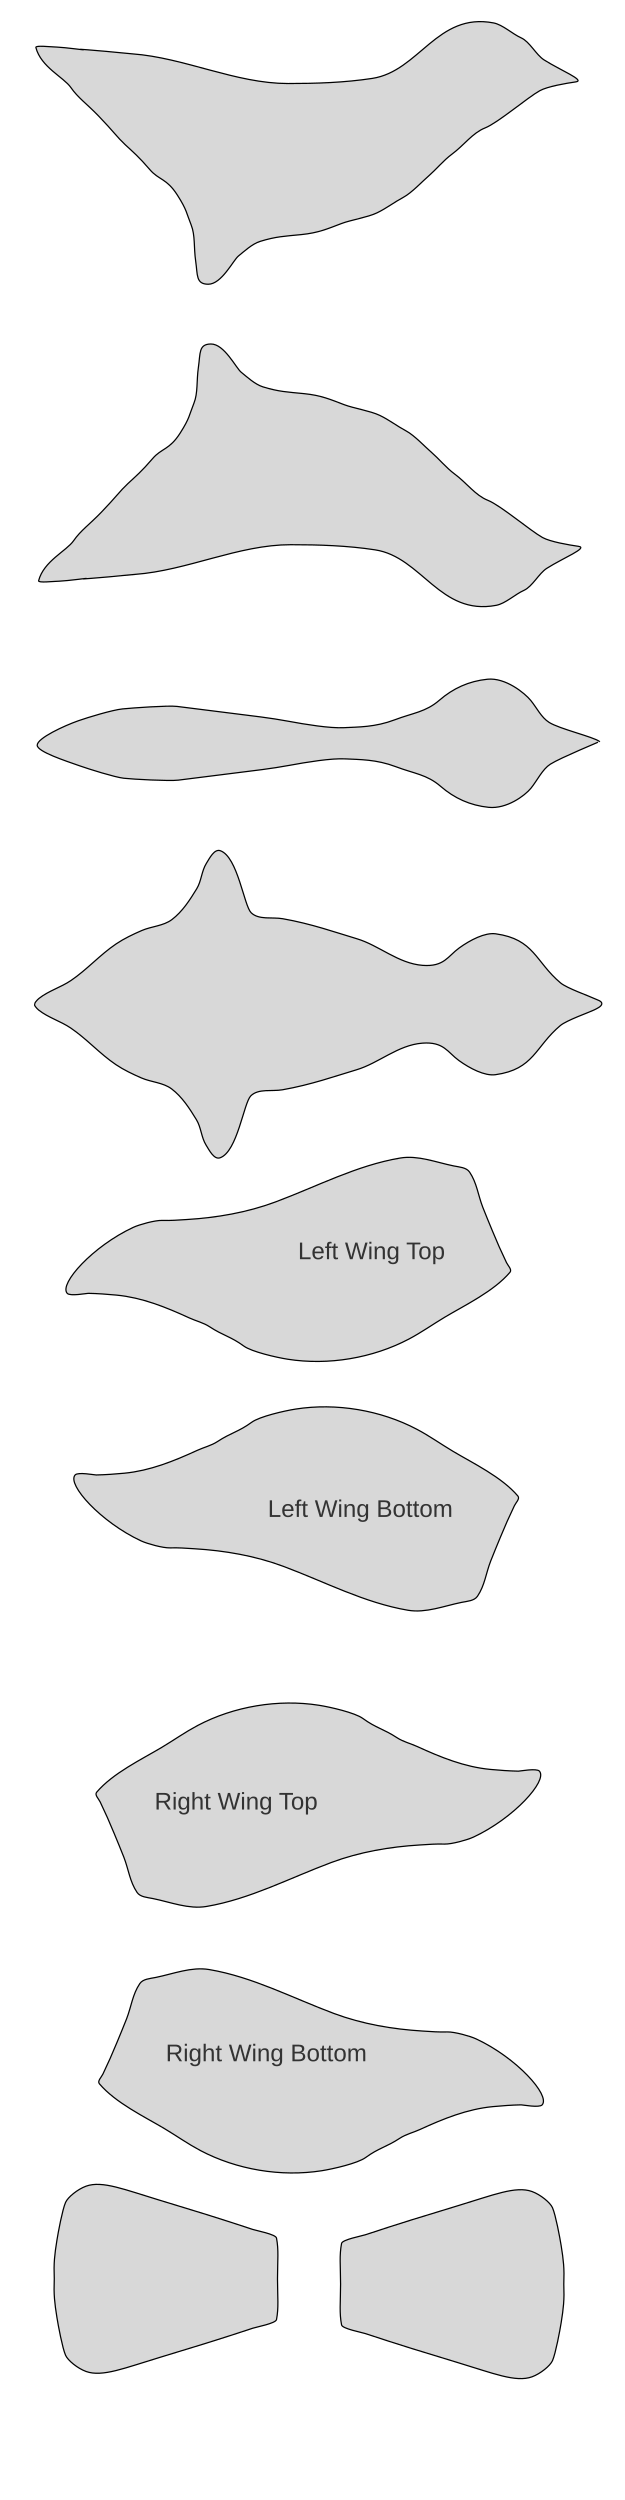
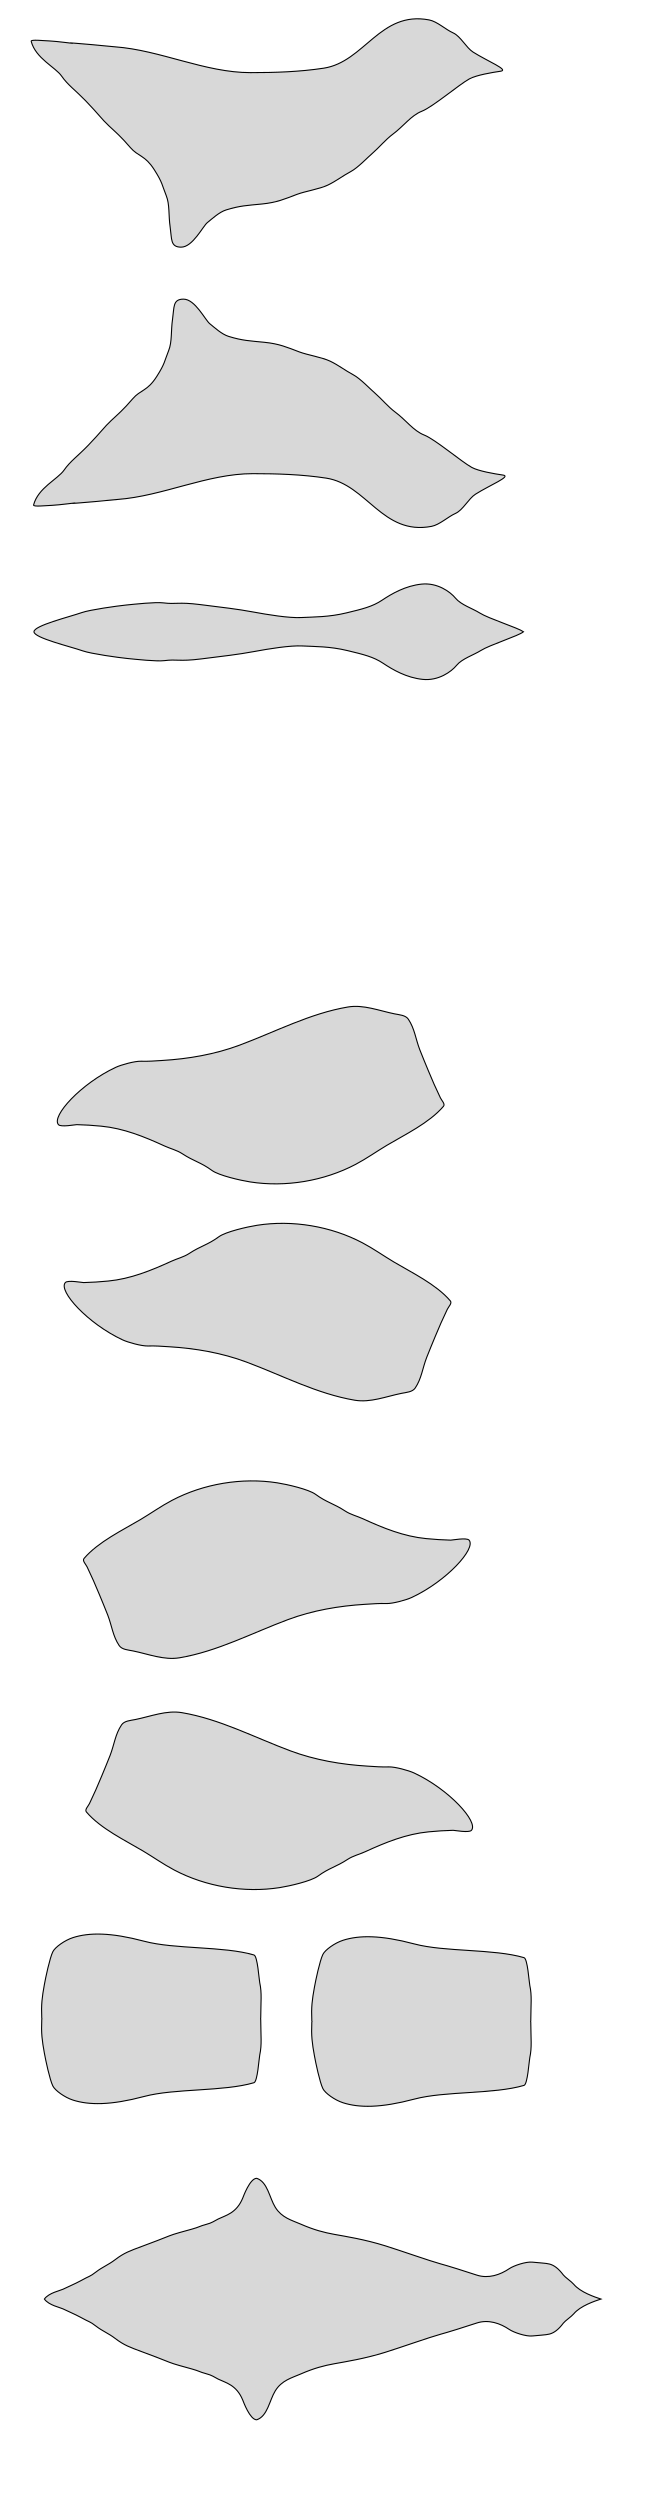
- <svg xmlns="http://www.w3.org/2000/svg" viewBox="0 0 500 2000">
-   <path style="fill: rgb(216, 216, 216); stroke: rgb(0, 0, 0);" d="M 241.227 237.588 C 250.624 232.376 249.201 210.937 251.201 205.946 C 253.202 200.959 255.938 192.124 260.542 187.264 C 269.74 177.552 275.27 174.256 286.516 166.326 C 297.763 158.395 302.482 152.001 310.104 142.826 C 315.309 136.56 325.801 128.303 330.641 121.383 C 335.48 114.461 338.375 107.266 342.88 100.171 C 346.98 93.712 349.915 81.215 352.23 74.855 C 354.545 68.495 356.359 58.46 359.667 51.083 C 364.596 40.09 365.68 27.989 372.476 19.614 C 379.271 11.24 390.213 -18.649 395.865 -27.805 C 399.605 -33.862 411.072 -43.187 417.457 -48.137 C 423.842 -53.086 402.336 -50.165 386.679 -50.947 C 379.193 -51.321 369.539 -58.003 362.01 -57.267 C 354.484 -56.532 344.058 -59.188 336.956 -56.787 C 315.161 -49.42 306.981 -33.682 300.519 -16.852 C 294.056 -0.024 289.309 17.895 274.382 29.623 C 265.537 36.574 256.278 42.99 246.783 49.053 C 237.288 55.117 227.558 60.831 217.768 66.374 C 199.516 76.709 178.937 82.406 158.188 87.761 C 137.439 93.115 116.518 98.127 97.587 107.096 C 91.297 110.075 85.487 112.375 78.5 115.627 C 71.512 118.881 55.073 126.271 60.846 123.991 C 67.001 121.56 47.482 129.416 42.591 132.008 C 37.7 134.598 26.612 139.217 27.996 140.652 C 39.272 152.328 59.196 150.381 68.123 154.722 C 77.048 159.063 85.987 159.857 98.535 163.595 C 115.375 168.611 119.72 171.004 128.36 173.086 C 137 175.169 142.61 176.106 155.436 180.761 C 165.941 184.572 170.472 180.1 184.758 187.701 C 197.479 194.468 197.819 196.46 206.041 203.019 C 212.992 208.565 216.595 217.613 223.456 226.46 C 230.318 235.309 232.58 242.383 241.227 237.588 Z" transform="matrix(0.870311, 0.492503, -0.492503, 0.870311, 73.60299, -98.19045)" />
-   <path style="fill: rgb(216, 216, 216); stroke: rgb(0, 0, 0);" d="M 243.423 265.002 C 252.821 270.213 251.397 291.654 253.398 296.643 C 255.399 301.631 258.134 310.465 262.738 315.325 C 271.936 325.037 277.466 328.333 288.713 336.263 C 299.96 344.195 304.678 350.588 312.3 359.763 C 317.505 366.029 327.998 374.286 332.837 381.206 C 337.677 388.128 340.571 395.324 345.077 402.42 C 349.177 408.877 352.111 421.375 354.427 427.735 C 356.743 434.095 358.555 444.129 361.864 451.507 C 366.792 462.499 367.877 474.601 374.673 482.975 C 381.468 491.35 392.409 521.239 398.062 530.394 C 401.801 536.452 413.269 545.777 419.653 550.726 C 426.039 555.675 404.532 552.754 388.876 553.536 C 381.39 553.91 371.735 560.592 364.207 559.857 C 356.68 559.121 346.255 561.778 339.153 559.377 C 317.358 552.011 309.178 536.272 302.715 519.442 C 296.252 502.614 291.505 484.695 276.579 472.966 C 267.734 466.016 258.475 459.6 248.98 453.536 C 239.485 447.472 229.754 441.759 219.964 436.215 C 201.713 425.881 181.133 420.184 160.384 414.828 C 139.635 409.475 118.714 404.462 99.783 395.494 C 93.493 392.514 87.684 390.214 80.696 386.962 C 73.709 383.71 57.269 376.32 63.042 378.599 C 69.197 381.029 49.679 373.173 44.788 370.583 C 39.897 367.991 28.809 363.372 30.194 361.938 C 41.468 350.263 61.393 352.208 70.319 347.867 C 79.245 343.527 88.183 342.732 100.732 338.994 C 117.572 333.978 121.917 331.586 130.557 329.504 C 139.196 327.42 144.807 326.483 157.632 321.83 C 168.137 318.018 172.67 322.49 186.955 314.889 C 199.676 308.121 200.017 306.129 208.237 299.571 C 215.188 294.025 218.792 284.978 225.653 276.129 C 232.515 267.282 234.776 260.206 243.423 265.002 Z" transform="matrix(0.870311, -0.492503, 0.492503, 0.870311, -173.639, 164.453)" />
-   <path style="fill: rgb(216, 216, 216); stroke: rgb(0, 0, 0);" d="M 29.761 596.2 C 29.71 590.528 51.466 580.553 62.65 576.619 C 70.227 573.954 89.833 567.963 97.994 567.138 C 106.156 566.312 134.748 564.261 141.653 565.139 C 153.607 566.658 161.368 567.633 182.064 570.212 C 202.76 572.79 216.219 574.312 230.545 576.969 C 244.388 579.537 264.005 582.745 275.253 582.144 C 286.504 581.542 299.981 581.86 315.796 575.848 C 330.355 570.315 340.565 569.667 351.499 560.19 C 362.433 550.714 375.043 544.897 389.968 543.38 C 404.296 541.924 419.698 554.33 424.626 560.378 C 429.553 566.427 432.974 573.906 439.304 577.918 C 447.537 583.136 474.728 589.467 479.641 593.19 C 480.179 593.198 448.575 606.085 440.294 611.332 C 433.965 615.344 429.696 624.515 424.769 630.563 C 419.842 636.611 405.285 647.326 390.957 645.869 C 376.033 644.353 363.423 638.536 352.49 629.06 C 341.555 619.583 331.345 618.935 316.787 613.402 C 300.971 607.39 287.494 607.707 276.244 607.106 C 264.995 606.505 245.378 609.713 231.536 612.281 C 217.209 614.939 203.75 616.46 183.055 619.038 C 162.358 621.616 154.598 622.591 142.643 624.111 C 135.739 624.989 106.189 623.416 98.985 622.59 C 91.781 621.765 71.218 615.296 63.639 612.631 C 52.457 608.697 29.809 601.356 29.761 596.2 Z" />
-   <path style="fill: rgb(216, 216, 216); stroke: rgb(0, 0, 0);" d="M 481.451 803.076 C 481.239 805.245 477.311 806.942 475.246 807.979 C 471.615 809.804 453.313 816.206 448.237 820.467 C 428.047 837.415 427.285 855.456 396.379 859.757 C 387.755 860.957 375.894 854.759 367.116 848.414 C 358.049 841.86 355.128 833.205 337.867 834.526 C 318.306 836.024 303.016 850.557 285.127 855.859 C 268.523 860.78 248.927 867.826 225.963 871.83 C 217.514 873.303 206.831 870.653 200.688 876.639 C 194.984 882.198 189.987 921.363 176.044 926.237 C 171.277 927.905 167.498 920.334 164.835 916.041 C 161.028 909.903 160.926 901.94 157.154 895.781 C 151.656 886.802 145.743 877.537 137.358 871.171 C 130.516 865.976 121.012 865.796 113.137 862.361 C 106.096 859.289 99.081 855.984 92.709 851.695 C 79.835 843.032 69.385 831.092 56.537 822.39 C 48.455 816.916 38.641 814.138 30.985 808.085 C 29.563 806.96 26.396 803.484 28.15 803.387 C 26.897 803.009 29.84 799.797 31.196 798.724 C 38.854 792.67 48.667 789.893 56.748 784.419 C 69.597 775.717 80.047 763.776 92.921 755.114 C 99.294 750.824 106.307 747.519 113.349 744.447 C 121.223 741.012 130.727 740.832 137.569 735.637 C 145.954 729.271 151.867 720.006 157.367 711.028 C 161.138 704.869 161.24 696.906 165.047 690.767 C 167.709 686.474 171.489 678.904 176.256 680.571 C 190.199 685.446 195.197 724.61 200.901 730.17 C 207.042 736.155 217.727 733.506 226.176 734.979 C 249.139 738.982 268.734 746.029 285.339 750.95 C 303.227 756.251 318.519 770.785 338.079 772.283 C 355.34 773.604 358.261 764.949 367.329 758.395 C 376.107 752.05 387.968 745.852 396.591 747.052 C 427.497 751.352 428.259 769.394 448.45 786.341 C 453.525 790.602 471.827 797.005 475.458 798.829 C 477.523 799.867 481.675 800.776 481.451 803.076 Z" />
-   <path style="fill: rgb(216, 216, 216); stroke: rgb(0, 0, 0);" d="M 106.479 981.955 C 111.58 979.578 124.048 976.166 129.673 976.332 C 136.782 976.541 141.832 976.085 149.353 975.629 C 173.448 974.169 197.696 970.016 220.341 961.572 C 253.389 949.249 285.367 932.291 320.147 926.429 C 334.392 924.028 348.862 929.887 363.021 932.755 C 367.455 933.653 373.144 933.922 375.672 937.675 C 381.509 946.341 382.435 956.048 386.215 965.789 C 388.53 971.754 391.517 978.846 393.946 984.766 C 397.449 993.305 401.179 1001.757 405.192 1010.069 C 406.384 1012.538 409.779 1015.711 408.003 1017.8 C 394.971 1033.132 372.015 1044.079 355.992 1053.646 C 346.332 1059.413 337.125 1065.966 327.175 1071.217 C 298.157 1086.532 262.677 1092.48 230.181 1087.383 C 221.144 1085.965 201.331 1081.441 195.039 1076.84 C 184.524 1069.149 178.517 1068.528 167.628 1061.377 C 162.716 1058.151 156.803 1056.796 151.462 1054.348 C 132.814 1045.801 113.789 1038.042 93.125 1036.074 C 85.647 1035.362 78.144 1034.835 70.634 1034.668 C 69.368 1034.64 55.993 1037.214 53.765 1034.668 C 47.034 1026.975 74.496 996.856 106.479 981.955 Z" />
-   <path style="fill: rgb(216, 216, 216); stroke: rgb(0, 0, 0);" d="M 112.805 1232.688 C 117.906 1235.065 130.374 1238.477 135.999 1238.311 C 143.108 1238.102 148.158 1238.558 155.679 1239.014 C 179.774 1240.474 204.022 1244.627 226.667 1253.071 C 259.715 1265.394 291.693 1282.352 326.473 1288.214 C 340.718 1290.615 355.188 1284.756 369.347 1281.888 C 373.781 1280.99 379.47 1280.721 381.998 1276.968 C 387.835 1268.302 388.761 1258.595 392.541 1248.854 C 394.856 1242.889 397.843 1235.797 400.272 1229.877 C 403.775 1221.338 407.505 1212.886 411.518 1204.574 C 412.71 1202.105 416.105 1198.932 414.329 1196.843 C 401.297 1181.511 378.341 1170.564 362.318 1160.997 C 352.658 1155.23 343.451 1148.677 333.501 1143.426 C 304.483 1128.111 269.003 1122.163 236.507 1127.26 C 227.47 1128.678 207.657 1133.202 201.365 1137.803 C 190.85 1145.494 184.843 1146.115 173.954 1153.266 C 169.042 1156.492 163.129 1157.847 157.788 1160.295 C 139.14 1168.842 120.115 1176.601 99.451 1178.569 C 91.973 1179.281 84.47 1179.808 76.96 1179.975 C 75.694 1180.003 62.319 1177.429 60.091 1179.975 C 53.36 1187.668 80.822 1217.787 112.805 1232.688 Z" />
-   <path style="fill: rgb(216, 216, 216); stroke: rgb(0, 0, 0);" d="M 132.733 1682.294 C 137.834 1684.671 150.302 1688.083 155.927 1687.917 C 163.036 1687.708 168.086 1688.164 175.607 1688.62 C 199.702 1690.08 223.95 1694.233 246.595 1702.677 C 279.643 1715 311.621 1731.958 346.401 1737.82 C 360.646 1740.221 375.116 1734.362 389.275 1731.494 C 393.709 1730.596 399.398 1730.327 401.926 1726.574 C 407.763 1717.908 408.689 1708.201 412.469 1698.46 C 414.784 1692.495 417.771 1685.403 420.2 1679.483 C 423.703 1670.944 427.433 1662.492 431.446 1654.18 C 432.638 1651.711 436.033 1648.538 434.257 1646.449 C 421.225 1631.117 398.269 1620.17 382.246 1610.603 C 372.586 1604.836 363.379 1598.283 353.429 1593.032 C 324.411 1577.717 288.931 1571.769 256.435 1576.866 C 247.398 1578.284 227.585 1582.808 221.293 1587.409 C 210.778 1595.1 204.771 1595.721 193.882 1602.872 C 188.97 1606.098 183.057 1607.453 177.716 1609.901 C 159.068 1618.448 140.043 1626.207 119.379 1628.175 C 111.901 1628.887 104.398 1629.414 96.888 1629.581 C 95.622 1629.609 82.247 1627.035 80.019 1629.581 C 73.288 1637.274 100.75 1667.393 132.733 1682.294 Z" transform="matrix(-1, 0, 0, -1, 513.756, 3313.465)" />
-   <path style="fill: rgb(216, 216, 216); stroke: rgb(0, 0, 0);" d="M 130.546 1418.519 C 135.647 1416.142 148.115 1412.73 153.74 1412.896 C 160.849 1413.105 165.899 1412.649 173.42 1412.193 C 197.515 1410.733 221.763 1406.58 244.408 1398.136 C 277.456 1385.813 309.434 1368.855 344.214 1362.993 C 358.459 1360.592 372.929 1366.451 387.088 1369.319 C 391.522 1370.217 397.211 1370.486 399.739 1374.239 C 405.576 1382.905 406.502 1392.612 410.282 1402.353 C 412.597 1408.318 415.584 1415.41 418.013 1421.33 C 421.516 1429.869 425.246 1438.321 429.259 1446.633 C 430.451 1449.102 433.846 1452.275 432.07 1454.364 C 419.038 1469.696 396.082 1480.643 380.059 1490.21 C 370.399 1495.977 361.192 1502.53 351.242 1507.781 C 322.224 1523.096 286.744 1529.044 254.248 1523.947 C 245.211 1522.529 225.398 1518.005 219.106 1513.404 C 208.591 1505.713 202.584 1505.092 191.695 1497.941 C 186.783 1494.715 180.87 1493.36 175.529 1490.912 C 156.881 1482.365 137.856 1474.606 117.192 1472.638 C 109.714 1471.926 102.211 1471.399 94.701 1471.232 C 93.435 1471.204 80.06 1473.778 77.832 1471.232 C 71.101 1463.539 98.563 1433.42 130.546 1418.519 Z" transform="matrix(-1, 0, 0, -1, 509.382, 2888.161)" />
-   <path style="fill: rgb(216, 216, 216); stroke: rgb(0, 0, 0);" d="M 45.538 1792.19 C 46.542 1785.898 49.906 1767.741 52.459 1761.903 C 54.265 1757.775 62.101 1751.373 68.9 1748.923 C 81.851 1744.258 100.063 1751.841 127.744 1760.173 C 152.641 1767.666 177.497 1775.315 202.163 1783.537 C 205.109 1784.519 220.615 1787.407 221.2 1790.458 C 223.047 1800.089 222.07 1807.727 221.998 1823.063 C 222.07 1838.397 223.047 1846.035 221.2 1855.666 C 220.615 1858.717 205.109 1861.605 202.163 1862.587 C 177.497 1870.809 152.641 1878.458 127.744 1885.951 C 100.063 1894.283 81.851 1901.866 68.9 1897.201 C 62.101 1894.751 54.265 1888.349 52.459 1884.221 C 49.906 1878.383 46.542 1860.226 45.538 1853.934 C 43.687 1842.339 42.894 1835.83 43.418 1823.063 C 42.894 1810.293 43.687 1803.785 45.538 1792.19 Z" />
-   <text style="white-space: pre; fill: rgb(51, 51, 51); font-family: Arial, sans-serif; font-size: 19.3px;" x="123.647" y="1447.629">Right Wing Top</text>
-   <text style="white-space: pre; fill: rgb(51, 51, 51); font-family: Arial, sans-serif; font-size: 19.3px;" x="132.612" y="1648.994">Right Wing Bottom</text>
-   <text style="white-space: pre; fill: rgb(51, 51, 51); font-family: Arial, sans-serif; font-size: 19.3px;" x="238.381" y="1007.352">Left Wing Top</text>
-   <text style="white-space: pre; fill: rgb(51, 51, 51); font-family: Arial, sans-serif; font-size: 19.3px;" x="214.244" y="1213.544">Left Wing Bottom</text>
-   <path style="fill: rgb(216, 216, 216); stroke: rgb(0, 0, 0);" d="M 274.415 1858.212 C 275.419 1864.504 278.783 1882.661 281.336 1888.499 C 283.142 1892.627 290.978 1899.029 297.777 1901.479 C 310.728 1906.144 328.94 1898.561 356.621 1890.229 C 381.518 1882.736 406.374 1875.087 431.04 1866.865 C 433.986 1865.883 449.492 1862.995 450.077 1859.944 C 451.924 1850.313 450.947 1842.675 450.875 1827.339 C 450.947 1812.005 451.924 1804.367 450.077 1794.736 C 449.492 1791.685 433.986 1788.797 431.04 1787.815 C 406.374 1779.593 381.518 1771.944 356.621 1764.451 C 328.94 1756.119 310.728 1748.536 297.777 1753.201 C 290.978 1755.651 283.142 1762.053 281.336 1766.181 C 278.783 1772.019 275.419 1790.176 274.415 1796.468 C 272.564 1808.063 271.771 1814.572 272.295 1827.339 C 271.771 1840.109 272.564 1846.617 274.415 1858.212 Z" transform="matrix(-1, 0, 0, -1, 723.3337, 3654.68)" />
+ <svg xmlns="http://www.w3.org/2000/svg" viewBox="0 0 600 2300">
+   <path style="fill: rgb(216, 216, 216); stroke: rgb(0, 0, 0);" d="M 241.227 237.588 C 250.624 232.376 249.201 210.937 251.201 205.946 C 253.202 200.959 255.938 192.124 260.542 187.264 C 269.74 177.552 275.27 174.256 286.516 166.326 C 297.763 158.395 302.482 152.001 310.104 142.826 C 315.309 136.56 325.801 128.303 330.641 121.383 C 335.48 114.461 338.375 107.266 342.88 100.171 C 346.98 93.712 349.915 81.215 352.23 74.855 C 354.545 68.495 356.359 58.46 359.667 51.083 C 364.596 40.09 365.68 27.989 372.476 19.614 C 379.271 11.24 390.213 -18.649 395.865 -27.805 C 399.605 -33.862 411.072 -43.187 417.457 -48.137 C 423.842 -53.086 402.336 -50.165 386.679 -50.947 C 379.193 -51.321 369.539 -58.003 362.01 -57.267 C 354.484 -56.532 344.058 -59.188 336.956 -56.787 C 315.161 -49.42 306.981 -33.682 300.519 -16.852 C 294.056 -0.024 289.309 17.895 274.382 29.623 C 265.537 36.574 256.278 42.99 246.783 49.053 C 237.288 55.117 227.558 60.831 217.768 66.374 C 199.516 76.709 178.937 82.406 158.188 87.761 C 137.439 93.115 116.518 98.127 97.587 107.096 C 91.297 110.075 85.487 112.375 78.5 115.627 C 71.512 118.881 55.073 126.271 60.846 123.991 C 67.001 121.56 47.482 129.416 42.591 132.008 C 37.7 134.598 26.612 139.217 27.996 140.652 C 39.272 152.328 59.196 150.381 68.123 154.722 C 77.048 159.063 85.987 159.857 98.535 163.595 C 115.375 168.611 119.72 171.004 128.36 173.086 C 137 175.169 142.61 176.106 155.436 180.761 C 165.941 184.572 170.472 180.1 184.758 187.701 C 197.479 194.468 197.819 196.46 206.041 203.019 C 212.992 208.565 216.595 217.613 223.456 226.46 C 230.318 235.309 232.58 242.383 241.227 237.588 Z" transform="matrix(0.870311, 0.492503, -0.492503, 0.870311, 73.60299, -98.19045)">
+     </path>
+   <path style="fill: rgb(216, 216, 216); stroke: rgb(0, 0, 0);" d="M 243.423 265.002 C 252.821 270.213 251.397 291.654 253.398 296.643 C 255.399 301.631 258.134 310.465 262.738 315.325 C 271.936 325.037 277.466 328.333 288.713 336.263 C 299.96 344.195 304.678 350.588 312.3 359.763 C 317.505 366.029 327.998 374.286 332.837 381.206 C 337.677 388.128 340.571 395.324 345.077 402.42 C 349.177 408.877 352.111 421.375 354.427 427.735 C 356.743 434.095 358.555 444.129 361.864 451.507 C 366.792 462.499 367.877 474.601 374.673 482.975 C 381.468 491.35 392.409 521.239 398.062 530.394 C 401.801 536.452 413.269 545.777 419.653 550.726 C 426.039 555.675 404.532 552.754 388.876 553.536 C 381.39 553.91 371.735 560.592 364.207 559.857 C 356.68 559.121 346.255 561.778 339.153 559.377 C 317.358 552.011 309.178 536.272 302.715 519.442 C 296.252 502.614 291.505 484.695 276.579 472.966 C 267.734 466.016 258.475 459.6 248.98 453.536 C 239.485 447.472 229.754 441.759 219.964 436.215 C 201.713 425.881 181.133 420.184 160.384 414.828 C 139.635 409.475 118.714 404.462 99.783 395.494 C 93.493 392.514 87.684 390.214 80.696 386.962 C 73.709 383.71 57.269 376.32 63.042 378.599 C 69.197 381.029 49.679 373.173 44.788 370.583 C 39.897 367.991 28.809 363.372 30.194 361.938 C 41.468 350.263 61.393 352.208 70.319 347.867 C 79.245 343.527 88.183 342.732 100.732 338.994 C 117.572 333.978 121.917 331.586 130.557 329.504 C 139.196 327.42 144.807 326.483 157.632 321.83 C 168.137 318.018 172.67 322.49 186.955 314.889 C 199.676 308.121 200.017 306.129 208.237 299.571 C 215.188 294.025 218.792 284.978 225.653 276.129 C 232.515 267.282 234.776 260.206 243.423 265.002 Z" transform="matrix(0.870311, -0.492503, 0.492503, 0.870311, -173.639, 164.453)">
+     </path>
+   <path style="stroke: rgb(0, 0, 0); fill: rgb(255, 123, 123); visibility: hidden;" d="M 37.764 572.69 C 37.713 567.018 59.469 557.043 70.653 553.109 C 78.23 550.444 97.836 544.453 105.997 543.628 C 114.159 542.802 142.751 540.751 149.656 541.629 C 161.61 543.148 169.371 544.123 190.067 546.702 C 210.763 549.28 224.222 550.802 238.548 553.459 C 252.391 556.027 272.008 559.235 283.256 558.634 C 294.507 558.032 307.984 558.35 323.799 552.338 C 338.358 546.805 348.568 546.157 359.502 536.68 C 370.436 527.204 383.046 521.387 397.971 519.87 C 412.299 518.414 427.701 530.82 432.629 536.868 C 437.556 542.917 440.977 550.396 447.307 554.408 C 455.54 559.626 482.731 565.957 487.644 569.68 C 488.182 569.688 456.578 582.575 448.297 587.822 C 441.968 591.834 437.699 601.005 432.772 607.053 C 427.845 613.101 413.288 623.816 398.96 622.359 C 384.036 620.843 371.426 615.026 360.493 605.55 C 349.558 596.073 339.348 595.425 324.79 589.892 C 308.974 583.88 295.497 584.197 284.247 583.596 C 272.998 582.995 253.381 586.203 239.539 588.771 C 225.212 591.429 211.753 592.95 191.058 595.528 C 170.361 598.106 162.601 599.081 150.646 600.601 C 143.742 601.479 114.192 599.906 106.988 599.08 C 99.784 598.255 79.221 591.786 71.642 589.121 C 60.46 585.187 37.812 577.846 37.764 572.69 Z">
+     </path>
+   <path style="stroke: rgb(0, 0, 0); fill: rgb(216, 216, 216);" d="M 31.261 581.212 C 31.21 575.54 63.971 567.547 75.155 563.613 C 82.732 560.948 107.841 557.458 116.002 556.633 C 124.164 555.807 143.251 553.757 150.156 554.635 C 162.11 556.154 163.368 553.627 184.064 556.206 C 204.76 558.784 218.219 560.306 232.545 562.963 C 246.388 565.531 266.005 568.739 277.253 568.138 C 288.504 567.536 302.354 567.832 318.796 563.843 C 333.355 560.311 342.565 558.161 351.498 552.187 C 360.431 546.213 373.041 538.894 387.966 537.377 C 402.294 535.921 414.195 544.326 419.123 550.374 C 424.05 556.423 434.974 559.9 441.304 563.912 C 449.537 569.13 476.228 577.462 481.641 581.212 C 477.228 584.961 450.537 593.293 442.304 598.511 C 435.974 602.523 425.05 606 420.123 612.049 C 415.195 618.097 403.294 626.502 388.966 625.046 C 374.041 623.529 361.431 616.21 352.498 610.236 C 343.565 604.262 334.355 602.112 319.796 598.58 C 303.354 594.591 289.504 594.887 278.253 594.285 C 267.005 593.684 247.388 596.892 233.545 599.46 C 219.219 602.117 205.76 603.639 185.064 606.217 C 164.368 608.796 163.11 606.269 151.156 607.788 C 144.251 608.666 125.164 606.616 117.002 605.79 C 108.841 604.965 83.732 601.475 76.155 598.81 C 64.971 594.876 31.21 586.884 31.261 581.212 Z">
+     </path>
+   <path style="fill: rgb(216, 216, 216); stroke: rgb(0, 0, 0);" d="M 106.479 981.955 C 111.58 979.578 124.048 976.166 129.673 976.332 C 136.782 976.541 141.832 976.085 149.353 975.629 C 173.448 974.169 197.696 970.016 220.341 961.572 C 253.389 949.249 285.367 932.291 320.147 926.429 C 334.392 924.028 348.862 929.887 363.021 932.755 C 367.455 933.653 373.144 933.922 375.672 937.675 C 381.509 946.341 382.435 956.048 386.215 965.789 C 388.53 971.754 391.517 978.846 393.946 984.766 C 397.449 993.305 401.179 1001.757 405.192 1010.069 C 406.384 1012.538 409.779 1015.711 408.003 1017.8 C 394.971 1033.132 372.015 1044.079 355.992 1053.646 C 346.332 1059.413 337.125 1065.966 327.175 1071.217 C 298.157 1086.532 262.677 1092.48 230.181 1087.383 C 221.144 1085.965 201.331 1081.441 195.039 1076.84 C 184.524 1069.149 178.517 1068.528 167.628 1061.377 C 162.716 1058.151 156.803 1056.796 151.462 1054.348 C 132.814 1045.801 113.789 1038.042 93.125 1036.074 C 85.647 1035.362 78.144 1034.835 70.634 1034.668 C 69.368 1034.64 55.993 1037.214 53.765 1034.668 C 47.034 1026.975 74.496 996.856 106.479 981.955 Z">
+     </path>
+   <text style="white-space: pre; fill: rgb(51, 51, 51); font-family: Arial, sans-serif; font-size: 19.3px;" x="238.381" y="1007.352" />
+   <path style="fill: rgb(216, 216, 216); stroke: rgb(0, 0, 0);" d="M 112.805 1232.688 C 117.906 1235.065 130.374 1238.477 135.999 1238.311 C 143.108 1238.102 148.158 1238.558 155.679 1239.014 C 179.774 1240.474 204.022 1244.627 226.667 1253.071 C 259.715 1265.394 291.693 1282.352 326.473 1288.214 C 340.718 1290.615 355.188 1284.756 369.347 1281.888 C 373.781 1280.99 379.47 1280.721 381.998 1276.968 C 387.835 1268.302 388.761 1258.595 392.541 1248.854 C 394.856 1242.889 397.843 1235.797 400.272 1229.877 C 403.775 1221.338 407.505 1212.886 411.518 1204.574 C 412.71 1202.105 416.105 1198.932 414.329 1196.843 C 401.297 1181.511 378.341 1170.564 362.318 1160.997 C 352.658 1155.23 343.451 1148.677 333.501 1143.426 C 304.483 1128.111 269.003 1122.163 236.507 1127.26 C 227.47 1128.678 207.657 1133.202 201.365 1137.803 C 190.85 1145.494 184.843 1146.115 173.954 1153.266 C 169.042 1156.492 163.129 1157.847 157.788 1160.295 C 139.14 1168.842 120.115 1176.601 99.451 1178.569 C 91.973 1179.281 84.47 1179.808 76.96 1179.975 C 75.694 1180.003 62.319 1177.429 60.091 1179.975 C 53.36 1187.668 80.822 1217.787 112.805 1232.688 Z">
+     </path>
+   <text style="white-space: pre; fill: rgb(51, 51, 51); font-family: Arial, sans-serif; font-size: 19.3px;" x="214.244" y="1213.544" />
+   <path style="fill: rgb(216, 216, 216); stroke: rgb(0, 0, 0);" d="M 130.546 1418.519 C 135.647 1416.142 148.115 1412.73 153.74 1412.896 C 160.849 1413.105 165.899 1412.649 173.42 1412.193 C 197.515 1410.733 221.763 1406.58 244.408 1398.136 C 277.456 1385.813 309.434 1368.855 344.214 1362.993 C 358.459 1360.592 372.929 1366.451 387.088 1369.319 C 391.522 1370.217 397.211 1370.486 399.739 1374.239 C 405.576 1382.905 406.502 1392.612 410.282 1402.353 C 412.597 1408.318 415.584 1415.41 418.013 1421.33 C 421.516 1429.869 425.246 1438.321 429.259 1446.633 C 430.451 1449.102 433.846 1452.275 432.07 1454.364 C 419.038 1469.696 396.082 1480.643 380.059 1490.21 C 370.399 1495.977 361.192 1502.53 351.242 1507.781 C 322.224 1523.096 286.744 1529.044 254.248 1523.947 C 245.211 1522.529 225.398 1518.005 219.106 1513.404 C 208.591 1505.713 202.584 1505.092 191.695 1497.941 C 186.783 1494.715 180.87 1493.36 175.529 1490.912 C 156.881 1482.365 137.856 1474.606 117.192 1472.638 C 109.714 1471.926 102.211 1471.399 94.701 1471.232 C 93.435 1471.204 80.06 1473.778 77.832 1471.232 C 71.101 1463.539 98.563 1433.42 130.546 1418.519 Z" transform="matrix(-1, 0, 0, -1, 509.382, 2888.161)">
+     </path>
+   <text style="white-space: pre; fill: rgb(51, 51, 51); font-family: Arial, sans-serif; font-size: 19.3px;" x="123.647" y="1447.629" />
+   <path style="fill: rgb(216, 216, 216); stroke: rgb(0, 0, 0);" d="M 132.733 1682.294 C 137.834 1684.671 150.302 1688.083 155.927 1687.917 C 163.036 1687.708 168.086 1688.164 175.607 1688.62 C 199.702 1690.08 223.95 1694.233 246.595 1702.677 C 279.643 1715 311.621 1731.958 346.401 1737.82 C 360.646 1740.221 375.116 1734.362 389.275 1731.494 C 393.709 1730.596 399.398 1730.327 401.926 1726.574 C 407.763 1717.908 408.689 1708.201 412.469 1698.46 C 414.784 1692.495 417.771 1685.403 420.2 1679.483 C 423.703 1670.944 427.433 1662.492 431.446 1654.18 C 432.638 1651.711 436.033 1648.538 434.257 1646.449 C 421.225 1631.117 398.269 1620.17 382.246 1610.603 C 372.586 1604.836 363.379 1598.283 353.429 1593.032 C 324.411 1577.717 288.931 1571.769 256.435 1576.866 C 247.398 1578.284 227.585 1582.808 221.293 1587.409 C 210.778 1595.1 204.771 1595.721 193.882 1602.872 C 188.97 1606.098 183.057 1607.453 177.716 1609.901 C 159.068 1618.448 140.043 1626.207 119.379 1628.175 C 111.901 1628.887 104.398 1629.414 96.888 1629.581 C 95.622 1629.609 82.247 1627.035 80.019 1629.581 C 73.288 1637.274 100.75 1667.393 132.733 1682.294 Z" transform="matrix(-1, 0, 0, -1, 513.756, 3313.465)">
+     </path>
+   <text style="white-space: pre; fill: rgb(51, 51, 51); font-family: Arial, sans-serif; font-size: 19.3px;" x="132.612" y="1648.994" />
+   <path style="fill: rgb(216, 216, 216); stroke: rgb(0, 0, 0);" d="M 38.423 1857.948 C 38.414 1857.743 38.457 1857.54 38.551 1857.34 C 38.457 1857.14 38.414 1856.937 38.423 1856.732 C 37.832 1843.962 38.727 1837.454 40.815 1825.859 C 41.947 1819.567 45.742 1801.41 48.622 1795.572 C 50.659 1791.444 59.498 1785.042 67.168 1782.592 C 81.777 1777.927 101.512 1777.63 132.737 1785.962 C 160.821 1793.455 205.828 1790.359 233.652 1798.581 C 236.975 1799.563 238.305 1821.076 238.965 1824.127 C 241.049 1833.758 239.946 1841.396 239.865 1856.732 C 239.866 1856.938 239.831 1857.141 239.76 1857.34 C 239.831 1857.539 239.866 1857.742 239.865 1857.948 C 239.946 1873.284 241.049 1880.922 238.965 1890.553 C 238.305 1893.604 236.975 1915.117 233.652 1916.099 C 205.828 1924.321 160.821 1921.225 132.737 1928.718 C 101.512 1937.05 81.777 1936.753 67.168 1932.088 C 59.498 1929.638 50.659 1923.236 48.622 1919.108 C 45.742 1913.27 41.947 1895.113 40.815 1888.821 C 38.727 1877.226 37.832 1870.718 38.423 1857.948 Z">
+     </path>
+   <path style="fill: rgb(216, 216, 216); stroke: rgb(0, 0, 0);" d="M 286.872 1860.408 C 286.863 1860.203 286.906 1860 287 1859.8 C 286.906 1859.6 286.863 1859.397 286.872 1859.192 C 286.281 1846.422 287.176 1839.914 289.264 1828.319 C 290.396 1822.027 294.191 1803.87 297.071 1798.032 C 299.108 1793.904 307.947 1787.502 315.617 1785.052 C 330.226 1780.387 349.961 1780.09 381.186 1788.422 C 409.27 1795.915 454.277 1792.819 482.101 1801.041 C 485.424 1802.023 486.754 1823.536 487.414 1826.587 C 489.498 1836.218 488.395 1843.856 488.314 1859.192 C 488.315 1859.398 488.28 1859.601 488.209 1859.8 C 488.28 1859.999 488.315 1860.202 488.314 1860.408 C 488.395 1875.744 489.498 1883.382 487.414 1893.013 C 486.754 1896.064 485.424 1917.577 482.101 1918.559 C 454.277 1926.781 409.27 1923.685 381.186 1931.178 C 349.961 1939.51 330.226 1939.213 315.617 1934.548 C 307.947 1932.098 299.108 1925.696 297.071 1921.568 C 294.191 1915.73 290.396 1897.573 289.264 1891.281 C 287.176 1879.686 286.281 1873.178 286.872 1860.408 Z">
+     </path>
+   <path style="fill: rgb(216, 216, 216); stroke: rgb(0, 0, 0); visibility: hidden;" d="M 481.451 803.076 C 481.239 805.245 477.311 806.942 475.246 807.979 C 471.615 809.804 453.313 816.206 448.237 820.467 C 428.047 837.415 427.285 855.456 396.379 859.757 C 387.755 860.957 375.894 854.759 367.116 848.414 C 358.049 841.86 355.128 833.205 337.867 834.526 C 318.306 836.024 303.016 850.557 285.127 855.859 C 268.523 860.78 248.927 867.826 225.963 871.83 C 217.514 873.303 206.831 870.653 200.688 876.639 C 194.984 882.198 189.987 921.363 176.044 926.237 C 171.277 927.905 167.498 920.334 164.835 916.041 C 161.028 909.903 160.926 901.94 157.154 895.781 C 151.656 886.802 145.743 877.537 137.358 871.171 C 130.516 865.976 121.012 865.796 113.137 862.361 C 106.096 859.289 99.081 855.984 92.709 851.695 C 79.835 843.032 69.385 831.092 56.537 822.39 C 48.455 816.916 38.641 814.138 30.985 808.085 C 29.563 806.96 26.396 803.484 28.15 803.387 C 26.897 803.009 29.84 799.797 31.196 798.724 C 38.854 792.67 48.667 789.893 56.748 784.419 C 69.597 775.717 80.047 763.776 92.921 755.114 C 99.294 750.824 106.307 747.519 113.349 744.447 C 121.223 741.012 130.727 740.832 137.569 735.637 C 145.954 729.271 151.867 720.006 157.367 711.028 C 161.138 704.869 161.24 696.906 165.047 690.767 C 167.709 686.474 171.489 678.904 176.256 680.571 C 190.199 685.446 195.197 724.61 200.901 730.17 C 207.042 736.155 217.727 733.506 226.176 734.979 C 249.139 738.982 268.734 746.029 285.339 750.95 C 303.227 756.251 318.519 770.785 338.079 772.283 C 355.34 773.604 358.261 764.949 367.329 758.395 C 376.107 752.05 387.968 745.852 396.591 747.052 C 427.497 751.352 428.259 769.394 448.45 786.341 C 453.525 790.602 471.827 797.005 475.458 798.829 C 477.523 799.867 481.675 800.776 481.451 803.076 Z">
+     </path>
+   <path style="fill: none; stroke: rgb(255, 0, 0); visibility: hidden;" d="M 29.099 760.538 C 40.375 748.862 60.299 750.809 69.226 746.468 C 78.151 742.127 87.09 741.333 99.638 737.595 C 116.478 732.579 120.823 730.186 129.463 728.104 C 138.103 726.021 143.713 725.084 156.539 720.429 C 167.044 716.618 171.575 721.09 185.861 713.489 C 198.582 706.722 198.922 704.73 207.144 698.171 C 214.095 692.625 217.698 683.577 224.559 674.73 C 231.421 665.881 233.683 658.807 242.33 663.602 C 251.727 668.814 250.304 690.253 252.304 695.244 C 254.305 700.231 257.041 709.066 261.645 713.926 C 270.843 723.638 276.373 726.934 287.619 734.864 C 298.866 742.795 303.585 749.189 311.207 758.364 C 316.412 764.63 326.904 772.887 331.744 779.807 C 336.583 786.729 339.478 793.924 343.983 801.019 C 348.083 807.478 351.018 819.975 353.333 826.335 C 355.648 832.695 357.462 842.73 360.77 850.107 C 365.699 861.1 366.783 873.201 373.579 881.576 C 380.374 889.95 391.316 919.839 396.968 928.995 C 400.708 935.052 412.175 944.377 418.56 949.327" transform="matrix(0.870311, -0.492503, 0.492503, 0.870311, -367.7764, 214.726)">
+     </path>
+   <path style="stroke: rgb(0, 136, 255); fill: rgb(195, 255, 0); fill-opacity: 0.27; visibility: hidden;" d="M 27.265 811.496 C 25.458 807.429 30.176 806.282 31.739 804.231 C 33.303 802.18 36.202 800.223 39.737 796.531 C 49.983 785.83 55.269 780.498 60.526 775.145 C 65.783 769.792 71.012 764.418 81.141 753.631 C 85.088 749.427 93.465 740.554 101.905 731.743 C 110.344 722.933 118.847 714.184 123.044 710.231 C 126.022 707.426 128.735 704.954 131.965 701.488 C 135.196 698.022 138.945 693.563 143.995 686.785 C 153.929 673.453 155.397 663.934 155.83 654.214 C 156.263 644.495 155.661 634.574 161.454 620.438 C 161.931 619.274 164.546 619.271 167.293 619.747 C 170.04 620.224 172.92 621.18 173.926 621.935 C 176.517 623.878 178.763 626.71 180.984 629.573 C 183.205 632.437 185.402 635.331 187.893 637.4 C 190.519 639.58 192.783 641.408 195.067 643.211 C 197.351 645.014 199.655 646.792 202.36 648.873 C 207.569 652.878 212.745 654.484 217.648 655.346 C 222.551 656.208 227.18 656.325 231.293 657.353 C 232.851 657.742 241.306 659.524 249.758 661.315 C 258.21 663.105 266.66 664.906 268.207 665.334 C 271.949 666.369 277.415 667.454 282.768 668.798 C 288.12 670.142 293.358 671.744 296.642 673.815 C 302.887 677.753 307.712 679.574 313.302 682.431 C 318.892 685.287 325.248 689.18 334.553 697.261 C 338.948 701.077 343.048 705.208 347.056 709.438 C 351.063 713.667 354.977 717.994 358.997 722.203 C 360.829 724.12 364.951 727.228 368.924 730.049 C 372.897 732.87 376.72 735.404 377.953 736.171 C 384.28 740.108 390.275 744.539 396.243 749.013 C 402.21 753.487 408.151 758.004 414.368 762.111 C 417.998 764.509 421.914 766.404 425.895 768.187 C 429.877 769.969 433.923 771.638 437.814 773.584 C 443.383 776.368 446.711 778.43 450.039 780.075 C 453.367 781.72 456.693 782.947 462.257 784.06">
+     </path>
+   <path style="stroke: rgb(0, 0, 0); fill: rgb(216, 216, 216);" d="M 552.827 2115.132 C 547.09 2117.043 533.938 2121.374 527.807 2128.758 C 525.804 2131.17 519.807 2135.24 518.286 2137.271 C 513.827 2143.221 509.8 2146.191 505.632 2147.318 C 502.13 2148.265 495.289 2148.439 489.943 2149.073 C 484.01 2149.777 472.669 2145.892 468.572 2143.115 C 460.279 2137.495 449.362 2133.581 438.412 2137.242 C 429.215 2140.317 411.635 2145.832 405.115 2147.569 C 396.402 2149.89 367.499 2160.032 354.713 2164.028 C 335.317 2170.089 317.878 2172.774 307.623 2174.639 C 298.097 2176.372 289.135 2178.63 276.519 2184.129 C 268.444 2187.649 259.23 2189.877 253.248 2199.582 C 247.841 2208.355 246.223 2222.903 236.152 2226.225 C 229.913 2226.202 223.794 2209.209 223.317 2208.045 C 217.524 2193.909 207.376 2192.074 200.687 2188.755 C 196.771 2186.812 195.487 2185.312 189.183 2183.668 C 183.635 2182.222 183.468 2181.373 176.493 2179.447 C 169.518 2177.521 160.117 2175.053 155.737 2173.255 C 150.403 2171.065 141.175 2167.538 130.522 2163.576 C 119.869 2159.614 114.245 2157.712 105.996 2151.397 C 99.659 2146.545 94.283 2144.663 88.266 2140.006 C 82.249 2135.349 82.719 2136.727 73.932 2131.809 C 69.472 2129.313 60.22 2125.376 57.941 2124.17 C 55.662 2122.963 44.895 2120.898 40.828 2115.132 C 44.895 2109.366 55.662 2107.301 57.941 2106.094 C 60.22 2104.888 69.472 2100.951 73.932 2098.455 C 82.719 2093.537 82.249 2094.915 88.266 2090.258 C 94.283 2085.601 99.659 2083.719 105.996 2078.867 C 114.245 2072.552 119.869 2070.65 130.522 2066.688 C 141.175 2062.726 150.403 2059.199 155.737 2057.009 C 160.117 2055.211 169.518 2052.743 176.493 2050.817 C 183.468 2048.891 183.635 2048.042 189.183 2046.596 C 195.487 2044.952 196.771 2043.452 200.687 2041.509 C 207.376 2038.19 217.524 2036.355 223.317 2022.219 C 223.794 2021.055 229.913 2004.062 236.152 2004.039 C 246.223 2007.361 247.841 2021.909 253.248 2030.682 C 259.23 2040.387 268.444 2042.615 276.519 2046.135 C 289.135 2051.634 298.097 2053.892 307.623 2055.625 C 317.878 2057.49 335.317 2060.175 354.713 2066.236 C 367.499 2070.232 396.402 2080.374 405.115 2082.695 C 411.635 2084.432 429.215 2089.947 438.412 2093.022 C 449.362 2096.683 460.279 2092.769 468.572 2087.149 C 472.669 2084.372 484.01 2080.487 489.943 2081.191 C 495.289 2081.825 502.13 2081.999 505.632 2082.946 C 509.8 2084.073 513.827 2087.043 518.286 2092.993 C 519.807 2095.024 525.804 2099.094 527.807 2101.506 C 533.938 2108.89 547.09 2113.221 552.827 2115.132 Z">
+     </path>
</svg>
